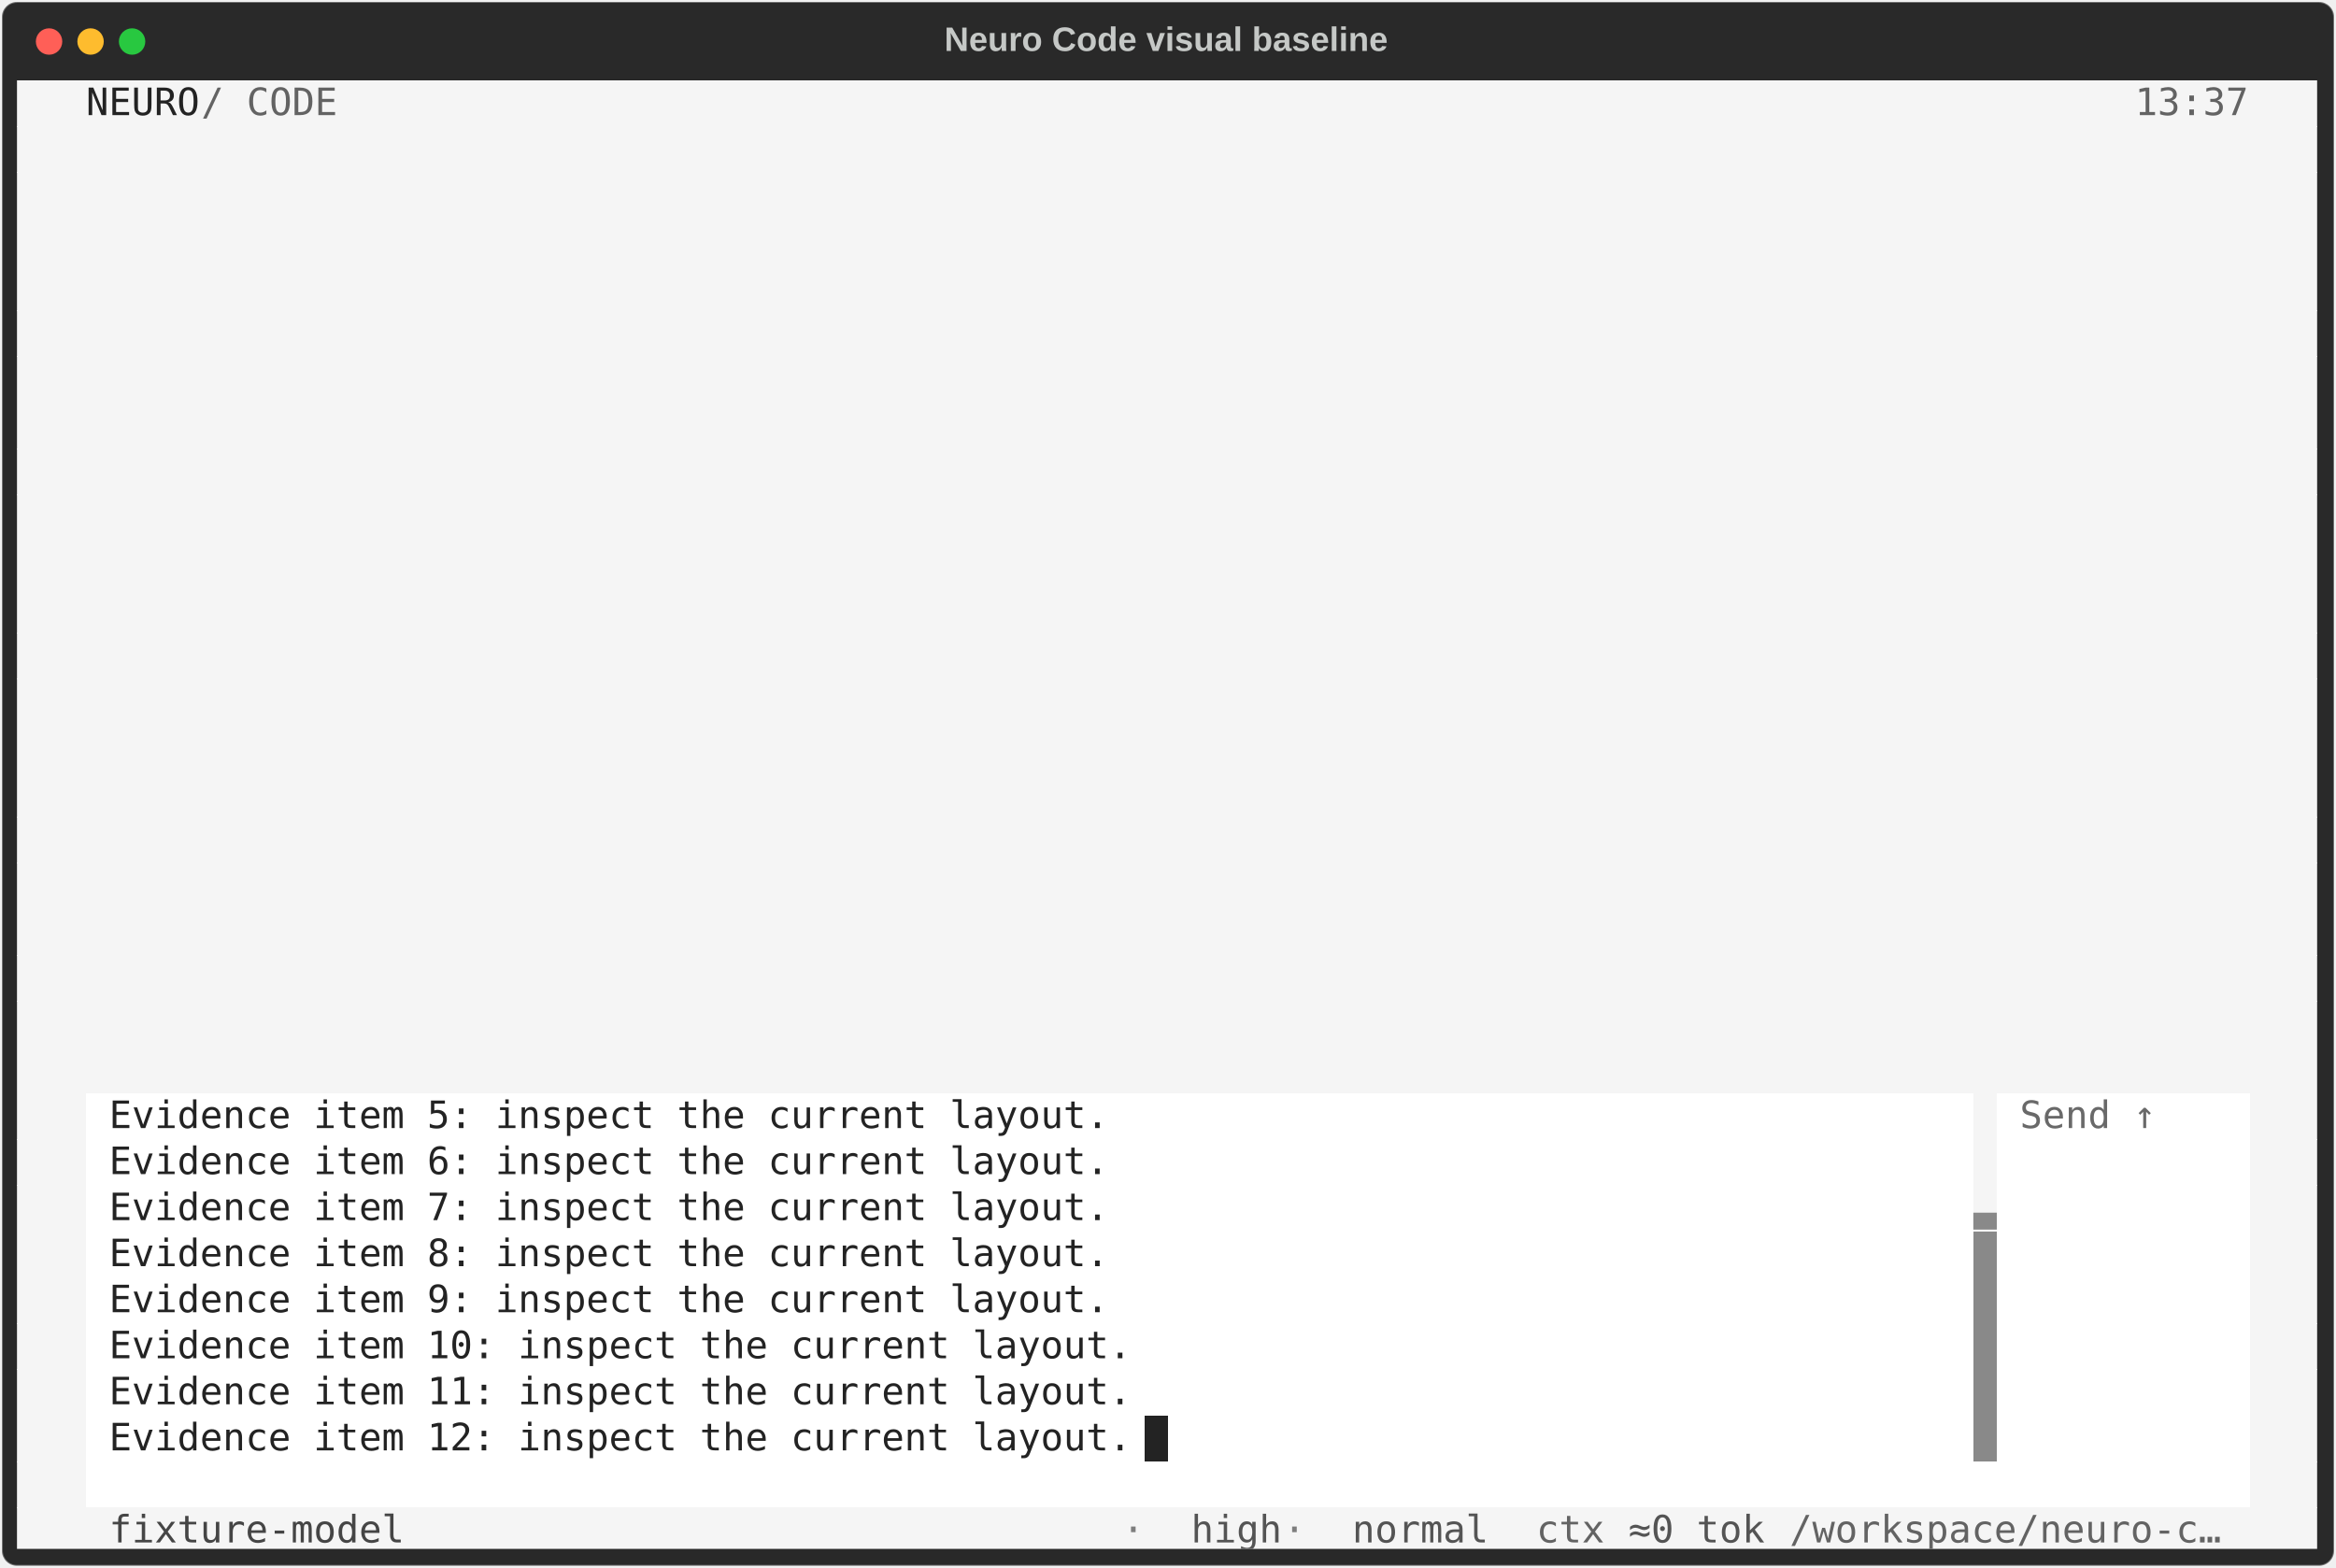
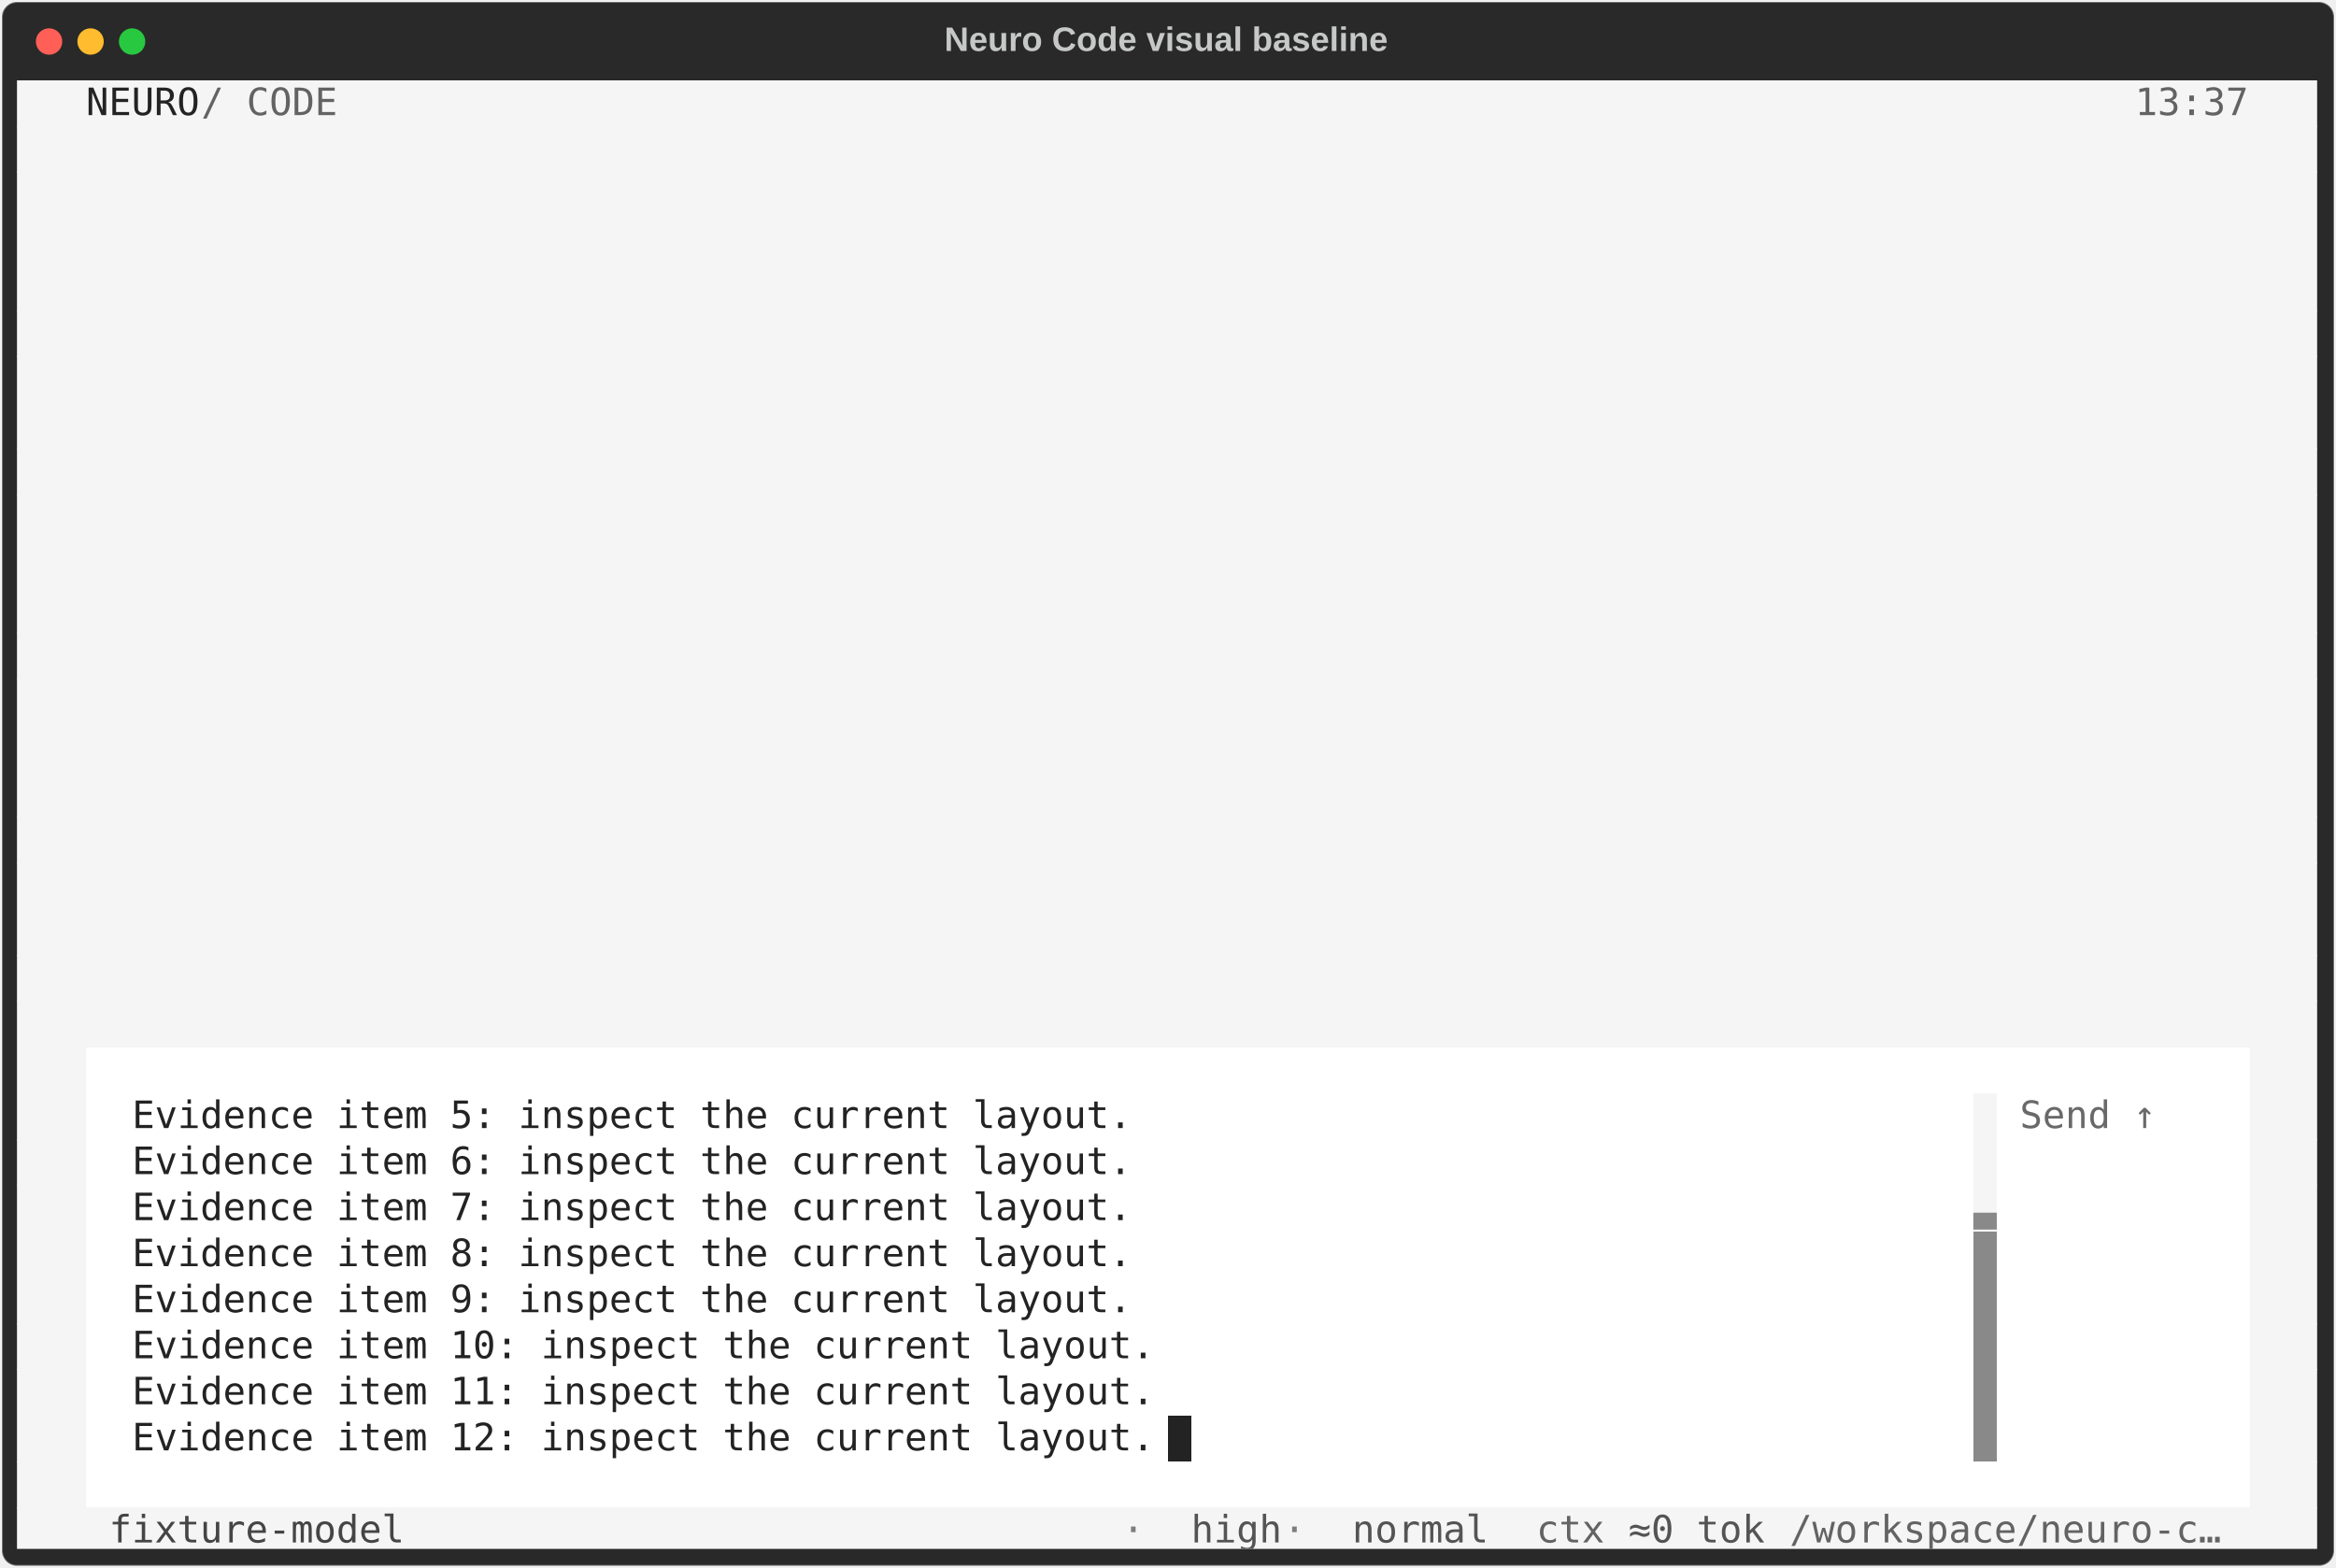
<svg xmlns="http://www.w3.org/2000/svg" class="rich-terminal" viewBox="0 0 1238 830.8">
  <style>

    @font-face {
        font-family: "Fira Code";
        src: local("FiraCode-Regular"),
                url("https://cdnjs.cloudflare.com/ajax/libs/firacode/6.2.0/woff2/FiraCode-Regular.woff2") format("woff2"),
                url("https://cdnjs.cloudflare.com/ajax/libs/firacode/6.2.0/woff/FiraCode-Regular.woff") format("woff");
        font-style: normal;
        font-weight: 400;
    }
    @font-face {
        font-family: "Fira Code";
        src: local("FiraCode-Bold"),
                url("https://cdnjs.cloudflare.com/ajax/libs/firacode/6.2.0/woff2/FiraCode-Bold.woff2") format("woff2"),
                url("https://cdnjs.cloudflare.com/ajax/libs/firacode/6.2.0/woff/FiraCode-Bold.woff") format("woff");
        font-style: bold;
        font-weight: 700;
    }

-     .terminal-2516742900-matrix {
+     .terminal-1615417898-matrix {
        font-family: Fira Code, monospace;
        font-size: 20px;
        line-height: 24.4px;
        font-variant-east-asian: full-width;
    }

-     .terminal-2516742900-title {
+     .terminal-1615417898-title {
        font-size: 18px;
        font-weight: bold;
        font-family: arial;
    }

-     .terminal-2516742900-r1 { fill: #c5c8c6 }
- .terminal-2516742900-r2 { fill: #232323 }
- .terminal-2516742900-r3 { fill: #636363 }
- .terminal-2516742900-r4 { fill: #2b2b2b }
- .terminal-2516742900-r5 { fill: #696969 }
- .terminal-2516742900-r6 { fill: #898989 }
- .terminal-2516742900-r7 { fill: #ffffff }
- .terminal-2516742900-r8 { fill: #454545 }
- .terminal-2516742900-r9 { fill: #7d7d7d }
- .terminal-2516742900-r10 { fill: #545454 }
+     .terminal-1615417898-r1 { fill: #c5c8c6 }
+ .terminal-1615417898-r2 { fill: #232323 }
+ .terminal-1615417898-r3 { fill: #636363 }
+ .terminal-1615417898-r4 { fill: #2b2b2b }
+ .terminal-1615417898-r5 { fill: #696969 }
+ .terminal-1615417898-r6 { fill: #898989 }
+ .terminal-1615417898-r7 { fill: #ffffff }
+ .terminal-1615417898-r8 { fill: #454545 }
+ .terminal-1615417898-r9 { fill: #7d7d7d }
+ .terminal-1615417898-r10 { fill: #545454 }
    </style>
  <defs>
-     <clipPath id="terminal-2516742900-clip-terminal">
+     <clipPath id="terminal-1615417898-clip-terminal">
      <rect x="0" y="0" width="1219.0" height="779.8" />
    </clipPath>
-     <clipPath id="terminal-2516742900-line-0">
+     <clipPath id="terminal-1615417898-line-0">
      <rect x="0" y="1.5" width="1220" height="24.65" />
    </clipPath>
-     <clipPath id="terminal-2516742900-line-1">
+     <clipPath id="terminal-1615417898-line-1">
      <rect x="0" y="25.9" width="1220" height="24.65" />
    </clipPath>
-     <clipPath id="terminal-2516742900-line-2">
+     <clipPath id="terminal-1615417898-line-2">
      <rect x="0" y="50.3" width="1220" height="24.65" />
    </clipPath>
-     <clipPath id="terminal-2516742900-line-3">
+     <clipPath id="terminal-1615417898-line-3">
      <rect x="0" y="74.7" width="1220" height="24.65" />
    </clipPath>
-     <clipPath id="terminal-2516742900-line-4">
+     <clipPath id="terminal-1615417898-line-4">
      <rect x="0" y="99.1" width="1220" height="24.65" />
    </clipPath>
-     <clipPath id="terminal-2516742900-line-5">
+     <clipPath id="terminal-1615417898-line-5">
      <rect x="0" y="123.5" width="1220" height="24.65" />
    </clipPath>
-     <clipPath id="terminal-2516742900-line-6">
+     <clipPath id="terminal-1615417898-line-6">
      <rect x="0" y="147.9" width="1220" height="24.65" />
    </clipPath>
-     <clipPath id="terminal-2516742900-line-7">
+     <clipPath id="terminal-1615417898-line-7">
      <rect x="0" y="172.3" width="1220" height="24.65" />
    </clipPath>
-     <clipPath id="terminal-2516742900-line-8">
+     <clipPath id="terminal-1615417898-line-8">
      <rect x="0" y="196.7" width="1220" height="24.65" />
    </clipPath>
-     <clipPath id="terminal-2516742900-line-9">
+     <clipPath id="terminal-1615417898-line-9">
      <rect x="0" y="221.1" width="1220" height="24.65" />
    </clipPath>
-     <clipPath id="terminal-2516742900-line-10">
+     <clipPath id="terminal-1615417898-line-10">
      <rect x="0" y="245.5" width="1220" height="24.65" />
    </clipPath>
-     <clipPath id="terminal-2516742900-line-11">
+     <clipPath id="terminal-1615417898-line-11">
      <rect x="0" y="269.9" width="1220" height="24.65" />
    </clipPath>
-     <clipPath id="terminal-2516742900-line-12">
+     <clipPath id="terminal-1615417898-line-12">
      <rect x="0" y="294.3" width="1220" height="24.65" />
    </clipPath>
-     <clipPath id="terminal-2516742900-line-13">
+     <clipPath id="terminal-1615417898-line-13">
      <rect x="0" y="318.7" width="1220" height="24.65" />
    </clipPath>
-     <clipPath id="terminal-2516742900-line-14">
+     <clipPath id="terminal-1615417898-line-14">
      <rect x="0" y="343.1" width="1220" height="24.65" />
    </clipPath>
-     <clipPath id="terminal-2516742900-line-15">
+     <clipPath id="terminal-1615417898-line-15">
      <rect x="0" y="367.5" width="1220" height="24.65" />
    </clipPath>
-     <clipPath id="terminal-2516742900-line-16">
+     <clipPath id="terminal-1615417898-line-16">
      <rect x="0" y="391.9" width="1220" height="24.65" />
    </clipPath>
-     <clipPath id="terminal-2516742900-line-17">
+     <clipPath id="terminal-1615417898-line-17">
      <rect x="0" y="416.3" width="1220" height="24.65" />
    </clipPath>
-     <clipPath id="terminal-2516742900-line-18">
+     <clipPath id="terminal-1615417898-line-18">
      <rect x="0" y="440.7" width="1220" height="24.65" />
    </clipPath>
-     <clipPath id="terminal-2516742900-line-19">
+     <clipPath id="terminal-1615417898-line-19">
      <rect x="0" y="465.1" width="1220" height="24.65" />
    </clipPath>
-     <clipPath id="terminal-2516742900-line-20">
+     <clipPath id="terminal-1615417898-line-20">
      <rect x="0" y="489.5" width="1220" height="24.65" />
    </clipPath>
-     <clipPath id="terminal-2516742900-line-21">
+     <clipPath id="terminal-1615417898-line-21">
      <rect x="0" y="513.9" width="1220" height="24.65" />
    </clipPath>
-     <clipPath id="terminal-2516742900-line-22">
+     <clipPath id="terminal-1615417898-line-22">
      <rect x="0" y="538.3" width="1220" height="24.65" />
    </clipPath>
-     <clipPath id="terminal-2516742900-line-23">
+     <clipPath id="terminal-1615417898-line-23">
      <rect x="0" y="562.7" width="1220" height="24.65" />
    </clipPath>
-     <clipPath id="terminal-2516742900-line-24">
+     <clipPath id="terminal-1615417898-line-24">
      <rect x="0" y="587.1" width="1220" height="24.65" />
    </clipPath>
-     <clipPath id="terminal-2516742900-line-25">
+     <clipPath id="terminal-1615417898-line-25">
      <rect x="0" y="611.5" width="1220" height="24.65" />
    </clipPath>
-     <clipPath id="terminal-2516742900-line-26">
+     <clipPath id="terminal-1615417898-line-26">
      <rect x="0" y="635.9" width="1220" height="24.65" />
    </clipPath>
-     <clipPath id="terminal-2516742900-line-27">
+     <clipPath id="terminal-1615417898-line-27">
      <rect x="0" y="660.3" width="1220" height="24.65" />
    </clipPath>
-     <clipPath id="terminal-2516742900-line-28">
+     <clipPath id="terminal-1615417898-line-28">
      <rect x="0" y="684.7" width="1220" height="24.65" />
    </clipPath>
-     <clipPath id="terminal-2516742900-line-29">
+     <clipPath id="terminal-1615417898-line-29">
      <rect x="0" y="709.1" width="1220" height="24.65" />
    </clipPath>
-     <clipPath id="terminal-2516742900-line-30">
+     <clipPath id="terminal-1615417898-line-30">
      <rect x="0" y="733.5" width="1220" height="24.65" />
    </clipPath>
  </defs>
  <rect fill="#292929" stroke="rgba(255,255,255,0.35)" stroke-width="1" x="1" y="1" width="1236" height="828.8" rx="8" />
-   <text class="terminal-2516742900-title" fill="#c5c8c6" text-anchor="middle" x="618" y="27">Neuro Code visual baseline</text>
+   <text class="terminal-1615417898-title" fill="#c5c8c6" text-anchor="middle" x="618" y="27">Neuro Code visual baseline</text>
  <g transform="translate(26,22)">
    <circle cx="0" cy="0" r="7" fill="#ff5f57" />
    <circle cx="22" cy="0" r="7" fill="#febc2e" />
    <circle cx="44" cy="0" r="7" fill="#28c840" />
  </g>
-   <g transform="translate(9, 41)" clip-path="url(#terminal-2516742900-clip-terminal)">
+   <g transform="translate(9, 41)" clip-path="url(#terminal-1615417898-clip-terminal)">
    <rect fill="#f5f5f5" x="0" y="1.5" width="36.6" height="24.65" shape-rendering="crispEdges" />
    <rect fill="#f5f5f5" x="36.6" y="1.5" width="61" height="24.65" shape-rendering="crispEdges" />
    <rect fill="#f5f5f5" x="97.6" y="1.5" width="85.4" height="24.65" shape-rendering="crispEdges" />
    <rect fill="#f5f5f5" x="183" y="1.5" width="0" height="24.65" shape-rendering="crispEdges" />
    <rect fill="#f5f5f5" x="183" y="1.5" width="939.4" height="24.65" shape-rendering="crispEdges" />
    <rect fill="#f5f5f5" x="1122.4" y="1.5" width="61" height="24.65" shape-rendering="crispEdges" />
    <rect fill="#f5f5f5" x="1183.4" y="1.5" width="36.6" height="24.65" shape-rendering="crispEdges" />
    <rect fill="#f5f5f5" x="0" y="25.9" width="1220" height="24.65" shape-rendering="crispEdges" />
    <rect fill="#f5f5f5" x="0" y="50.3" width="36.6" height="24.65" shape-rendering="crispEdges" />
    <rect fill="#f5f5f5" x="36.6" y="50.3" width="1146.8" height="24.65" shape-rendering="crispEdges" />
    <rect fill="#f5f5f5" x="1183.4" y="50.3" width="36.6" height="24.65" shape-rendering="crispEdges" />
    <rect fill="#f5f5f5" x="0" y="74.7" width="36.6" height="24.65" shape-rendering="crispEdges" />
    <rect fill="#f5f5f5" x="36.6" y="74.7" width="1146.8" height="24.65" shape-rendering="crispEdges" />
    <rect fill="#f5f5f5" x="1183.4" y="74.7" width="36.6" height="24.65" shape-rendering="crispEdges" />
    <rect fill="#f5f5f5" x="0" y="99.1" width="36.6" height="24.65" shape-rendering="crispEdges" />
    <rect fill="#f5f5f5" x="36.6" y="99.1" width="1146.8" height="24.65" shape-rendering="crispEdges" />
    <rect fill="#f5f5f5" x="1183.4" y="99.1" width="36.6" height="24.65" shape-rendering="crispEdges" />
    <rect fill="#f5f5f5" x="0" y="123.5" width="36.6" height="24.65" shape-rendering="crispEdges" />
    <rect fill="#f5f5f5" x="36.6" y="123.5" width="1146.8" height="24.65" shape-rendering="crispEdges" />
    <rect fill="#f5f5f5" x="1183.4" y="123.5" width="36.6" height="24.65" shape-rendering="crispEdges" />
    <rect fill="#f5f5f5" x="0" y="147.9" width="36.6" height="24.65" shape-rendering="crispEdges" />
    <rect fill="#f5f5f5" x="36.6" y="147.9" width="1146.8" height="24.65" shape-rendering="crispEdges" />
    <rect fill="#f5f5f5" x="1183.4" y="147.9" width="36.6" height="24.65" shape-rendering="crispEdges" />
    <rect fill="#f5f5f5" x="0" y="172.3" width="36.6" height="24.65" shape-rendering="crispEdges" />
    <rect fill="#f5f5f5" x="36.6" y="172.3" width="1146.8" height="24.65" shape-rendering="crispEdges" />
    <rect fill="#f5f5f5" x="1183.4" y="172.3" width="36.6" height="24.65" shape-rendering="crispEdges" />
    <rect fill="#f5f5f5" x="0" y="196.7" width="36.6" height="24.65" shape-rendering="crispEdges" />
    <rect fill="#f5f5f5" x="36.6" y="196.7" width="1146.8" height="24.65" shape-rendering="crispEdges" />
    <rect fill="#f5f5f5" x="1183.4" y="196.7" width="36.6" height="24.65" shape-rendering="crispEdges" />
    <rect fill="#f5f5f5" x="0" y="221.1" width="36.6" height="24.65" shape-rendering="crispEdges" />
    <rect fill="#f5f5f5" x="36.6" y="221.1" width="1146.8" height="24.65" shape-rendering="crispEdges" />
    <rect fill="#f5f5f5" x="1183.4" y="221.1" width="36.6" height="24.65" shape-rendering="crispEdges" />
    <rect fill="#f5f5f5" x="0" y="245.5" width="36.6" height="24.65" shape-rendering="crispEdges" />
    <rect fill="#f5f5f5" x="36.6" y="245.5" width="1146.8" height="24.65" shape-rendering="crispEdges" />
    <rect fill="#f5f5f5" x="1183.4" y="245.5" width="36.6" height="24.65" shape-rendering="crispEdges" />
    <rect fill="#f5f5f5" x="0" y="269.9" width="36.6" height="24.65" shape-rendering="crispEdges" />
    <rect fill="#f5f5f5" x="36.6" y="269.9" width="1146.8" height="24.65" shape-rendering="crispEdges" />
    <rect fill="#f5f5f5" x="1183.4" y="269.9" width="36.6" height="24.65" shape-rendering="crispEdges" />
    <rect fill="#f5f5f5" x="0" y="294.3" width="36.6" height="24.65" shape-rendering="crispEdges" />
    <rect fill="#f5f5f5" x="36.6" y="294.3" width="1146.8" height="24.65" shape-rendering="crispEdges" />
    <rect fill="#f5f5f5" x="1183.4" y="294.3" width="36.6" height="24.65" shape-rendering="crispEdges" />
    <rect fill="#f5f5f5" x="0" y="318.7" width="36.6" height="24.65" shape-rendering="crispEdges" />
    <rect fill="#f5f5f5" x="36.6" y="318.7" width="1146.8" height="24.65" shape-rendering="crispEdges" />
    <rect fill="#f5f5f5" x="1183.4" y="318.7" width="36.6" height="24.65" shape-rendering="crispEdges" />
    <rect fill="#f5f5f5" x="0" y="343.1" width="36.6" height="24.65" shape-rendering="crispEdges" />
    <rect fill="#f5f5f5" x="36.6" y="343.1" width="1146.8" height="24.65" shape-rendering="crispEdges" />
    <rect fill="#f5f5f5" x="1183.4" y="343.1" width="36.6" height="24.65" shape-rendering="crispEdges" />
    <rect fill="#f5f5f5" x="0" y="367.5" width="36.6" height="24.65" shape-rendering="crispEdges" />
    <rect fill="#f5f5f5" x="36.6" y="367.5" width="1146.8" height="24.65" shape-rendering="crispEdges" />
    <rect fill="#f5f5f5" x="1183.4" y="367.5" width="36.6" height="24.65" shape-rendering="crispEdges" />
    <rect fill="#f5f5f5" x="0" y="391.9" width="36.6" height="24.65" shape-rendering="crispEdges" />
    <rect fill="#f5f5f5" x="36.6" y="391.9" width="1146.8" height="24.65" shape-rendering="crispEdges" />
    <rect fill="#f5f5f5" x="1183.4" y="391.9" width="36.6" height="24.65" shape-rendering="crispEdges" />
    <rect fill="#f5f5f5" x="0" y="416.3" width="36.6" height="24.65" shape-rendering="crispEdges" />
    <rect fill="#f5f5f5" x="36.6" y="416.3" width="1146.8" height="24.65" shape-rendering="crispEdges" />
    <rect fill="#f5f5f5" x="1183.4" y="416.3" width="36.6" height="24.65" shape-rendering="crispEdges" />
    <rect fill="#f5f5f5" x="0" y="440.7" width="36.6" height="24.65" shape-rendering="crispEdges" />
    <rect fill="#f5f5f5" x="36.6" y="440.7" width="1146.8" height="24.65" shape-rendering="crispEdges" />
    <rect fill="#f5f5f5" x="1183.4" y="440.7" width="36.6" height="24.65" shape-rendering="crispEdges" />
    <rect fill="#f5f5f5" x="0" y="465.1" width="36.6" height="24.65" shape-rendering="crispEdges" />
    <rect fill="#f5f5f5" x="36.6" y="465.1" width="1146.8" height="24.65" shape-rendering="crispEdges" />
    <rect fill="#f5f5f5" x="1183.4" y="465.1" width="36.6" height="24.65" shape-rendering="crispEdges" />
-     <rect fill="#f5f5f5" x="0" y="489.5" width="36.6" height="24.65" shape-rendering="crispEdges" />
-     <rect fill="#f5f5f5" x="36.6" y="489.5" width="1146.8" height="24.65" shape-rendering="crispEdges" />
-     <rect fill="#f5f5f5" x="1183.4" y="489.5" width="36.6" height="24.65" shape-rendering="crispEdges" />
-     <rect fill="#f5f5f5" x="0" y="513.9" width="1220" height="24.65" shape-rendering="crispEdges" />
+     <rect fill="#f5f5f5" x="0" y="489.5" width="1220" height="24.65" shape-rendering="crispEdges" />
+     <rect fill="#f5f5f5" x="0" y="513.9" width="36.6" height="24.65" shape-rendering="crispEdges" />
+     <rect fill="#ffffff" x="36.6" y="513.9" width="1146.8" height="24.65" shape-rendering="crispEdges" />
+     <rect fill="#f5f5f5" x="1183.4" y="513.9" width="36.6" height="24.65" shape-rendering="crispEdges" />
    <rect fill="#f5f5f5" x="0" y="538.3" width="36.6" height="24.65" shape-rendering="crispEdges" />
-     <rect fill="#ffffff" x="36.6" y="538.3" width="12.2" height="24.65" shape-rendering="crispEdges" />
-     <rect fill="#ffffff" x="48.8" y="538.3" width="988.2" height="24.65" shape-rendering="crispEdges" />
+     <rect fill="#ffffff" x="36.6" y="538.3" width="24.4" height="24.65" shape-rendering="crispEdges" />
+     <rect fill="#ffffff" x="61" y="538.3" width="976" height="24.65" shape-rendering="crispEdges" />
    <rect fill="#f5f5f5" x="1037" y="538.3" width="12.2" height="24.65" shape-rendering="crispEdges" />
    <rect fill="#ffffff" x="1049.2" y="538.3" width="12.2" height="24.65" shape-rendering="crispEdges" />
    <rect fill="#ffffff" x="1061.4" y="538.3" width="97.6" height="24.65" shape-rendering="crispEdges" />
    <rect fill="#ffffff" x="1159" y="538.3" width="24.4" height="24.65" shape-rendering="crispEdges" />
    <rect fill="#f5f5f5" x="1183.4" y="538.3" width="36.6" height="24.65" shape-rendering="crispEdges" />
    <rect fill="#f5f5f5" x="0" y="562.7" width="36.6" height="24.65" shape-rendering="crispEdges" />
-     <rect fill="#ffffff" x="36.6" y="562.7" width="12.2" height="24.65" shape-rendering="crispEdges" />
-     <rect fill="#ffffff" x="48.8" y="562.7" width="988.2" height="24.65" shape-rendering="crispEdges" />
+     <rect fill="#ffffff" x="36.6" y="562.7" width="24.4" height="24.65" shape-rendering="crispEdges" />
+     <rect fill="#ffffff" x="61" y="562.7" width="976" height="24.65" shape-rendering="crispEdges" />
    <rect fill="#f5f5f5" x="1037" y="562.7" width="12.2" height="24.65" shape-rendering="crispEdges" />
    <rect fill="#ffffff" x="1049.2" y="562.7" width="122" height="24.65" shape-rendering="crispEdges" />
    <rect fill="#ffffff" x="1171.2" y="562.7" width="12.2" height="24.65" shape-rendering="crispEdges" />
    <rect fill="#f5f5f5" x="1183.4" y="562.7" width="36.6" height="24.65" shape-rendering="crispEdges" />
    <rect fill="#f5f5f5" x="0" y="587.1" width="36.6" height="24.65" shape-rendering="crispEdges" />
-     <rect fill="#ffffff" x="36.6" y="587.1" width="12.2" height="24.65" shape-rendering="crispEdges" />
-     <rect fill="#ffffff" x="48.8" y="587.1" width="988.2" height="24.65" shape-rendering="crispEdges" />
+     <rect fill="#ffffff" x="36.6" y="587.1" width="24.4" height="24.65" shape-rendering="crispEdges" />
+     <rect fill="#ffffff" x="61" y="587.1" width="976" height="24.65" shape-rendering="crispEdges" />
    <rect fill="#f5f5f5" x="1037" y="587.1" width="12.2" height="24.65" shape-rendering="crispEdges" />
    <rect fill="#ffffff" x="1049.2" y="587.1" width="122" height="24.65" shape-rendering="crispEdges" />
    <rect fill="#ffffff" x="1171.2" y="587.1" width="12.2" height="24.65" shape-rendering="crispEdges" />
    <rect fill="#f5f5f5" x="1183.4" y="587.1" width="36.6" height="24.65" shape-rendering="crispEdges" />
    <rect fill="#f5f5f5" x="0" y="611.5" width="36.6" height="24.65" shape-rendering="crispEdges" />
-     <rect fill="#ffffff" x="36.6" y="611.5" width="12.2" height="24.65" shape-rendering="crispEdges" />
-     <rect fill="#ffffff" x="48.8" y="611.5" width="988.2" height="24.65" shape-rendering="crispEdges" />
+     <rect fill="#ffffff" x="36.6" y="611.5" width="24.4" height="24.65" shape-rendering="crispEdges" />
+     <rect fill="#ffffff" x="61" y="611.5" width="976" height="24.65" shape-rendering="crispEdges" />
    <rect fill="#898989" x="1037" y="611.5" width="12.2" height="24.65" shape-rendering="crispEdges" />
    <rect fill="#ffffff" x="1049.2" y="611.5" width="122" height="24.65" shape-rendering="crispEdges" />
    <rect fill="#ffffff" x="1171.2" y="611.5" width="12.2" height="24.65" shape-rendering="crispEdges" />
    <rect fill="#f5f5f5" x="1183.4" y="611.5" width="36.6" height="24.65" shape-rendering="crispEdges" />
    <rect fill="#f5f5f5" x="0" y="635.9" width="36.6" height="24.65" shape-rendering="crispEdges" />
-     <rect fill="#ffffff" x="36.6" y="635.9" width="12.2" height="24.65" shape-rendering="crispEdges" />
-     <rect fill="#ffffff" x="48.8" y="635.9" width="988.2" height="24.65" shape-rendering="crispEdges" />
+     <rect fill="#ffffff" x="36.6" y="635.9" width="24.4" height="24.65" shape-rendering="crispEdges" />
+     <rect fill="#ffffff" x="61" y="635.9" width="976" height="24.65" shape-rendering="crispEdges" />
    <rect fill="#898989" x="1037" y="635.9" width="12.2" height="24.65" shape-rendering="crispEdges" />
    <rect fill="#ffffff" x="1049.2" y="635.9" width="122" height="24.65" shape-rendering="crispEdges" />
    <rect fill="#ffffff" x="1171.2" y="635.9" width="12.2" height="24.65" shape-rendering="crispEdges" />
    <rect fill="#f5f5f5" x="1183.4" y="635.9" width="36.6" height="24.65" shape-rendering="crispEdges" />
    <rect fill="#f5f5f5" x="0" y="660.3" width="36.6" height="24.65" shape-rendering="crispEdges" />
-     <rect fill="#ffffff" x="36.6" y="660.3" width="12.2" height="24.65" shape-rendering="crispEdges" />
-     <rect fill="#ffffff" x="48.8" y="660.3" width="988.2" height="24.65" shape-rendering="crispEdges" />
+     <rect fill="#ffffff" x="36.6" y="660.3" width="24.4" height="24.65" shape-rendering="crispEdges" />
+     <rect fill="#ffffff" x="61" y="660.3" width="976" height="24.65" shape-rendering="crispEdges" />
    <rect fill="#898989" x="1037" y="660.3" width="12.2" height="24.65" shape-rendering="crispEdges" />
    <rect fill="#ffffff" x="1049.2" y="660.3" width="122" height="24.65" shape-rendering="crispEdges" />
    <rect fill="#ffffff" x="1171.2" y="660.3" width="12.2" height="24.65" shape-rendering="crispEdges" />
    <rect fill="#f5f5f5" x="1183.4" y="660.3" width="36.6" height="24.65" shape-rendering="crispEdges" />
    <rect fill="#f5f5f5" x="0" y="684.7" width="36.6" height="24.65" shape-rendering="crispEdges" />
-     <rect fill="#ffffff" x="36.6" y="684.7" width="12.2" height="24.65" shape-rendering="crispEdges" />
-     <rect fill="#ffffff" x="48.8" y="684.7" width="988.2" height="24.65" shape-rendering="crispEdges" />
+     <rect fill="#ffffff" x="36.6" y="684.7" width="24.4" height="24.65" shape-rendering="crispEdges" />
+     <rect fill="#ffffff" x="61" y="684.7" width="976" height="24.65" shape-rendering="crispEdges" />
    <rect fill="#898989" x="1037" y="684.7" width="12.2" height="24.65" shape-rendering="crispEdges" />
    <rect fill="#ffffff" x="1049.2" y="684.7" width="122" height="24.65" shape-rendering="crispEdges" />
    <rect fill="#ffffff" x="1171.2" y="684.7" width="12.2" height="24.65" shape-rendering="crispEdges" />
    <rect fill="#f5f5f5" x="1183.4" y="684.7" width="36.6" height="24.65" shape-rendering="crispEdges" />
    <rect fill="#f5f5f5" x="0" y="709.1" width="36.6" height="24.65" shape-rendering="crispEdges" />
-     <rect fill="#ffffff" x="36.6" y="709.1" width="12.2" height="24.65" shape-rendering="crispEdges" />
-     <rect fill="#ffffff" x="48.8" y="709.1" width="549" height="24.65" shape-rendering="crispEdges" />
-     <rect fill="#232323" x="597.8" y="709.1" width="12.2" height="24.65" shape-rendering="crispEdges" />
-     <rect fill="#ffffff" x="610" y="709.1" width="427" height="24.65" shape-rendering="crispEdges" />
+     <rect fill="#ffffff" x="36.6" y="709.1" width="24.4" height="24.65" shape-rendering="crispEdges" />
+     <rect fill="#ffffff" x="61" y="709.1" width="549" height="24.65" shape-rendering="crispEdges" />
+     <rect fill="#232323" x="610" y="709.1" width="12.2" height="24.65" shape-rendering="crispEdges" />
+     <rect fill="#ffffff" x="622.2" y="709.1" width="414.8" height="24.65" shape-rendering="crispEdges" />
    <rect fill="#898989" x="1037" y="709.1" width="12.2" height="24.65" shape-rendering="crispEdges" />
    <rect fill="#ffffff" x="1049.2" y="709.1" width="122" height="24.65" shape-rendering="crispEdges" />
    <rect fill="#ffffff" x="1171.2" y="709.1" width="12.2" height="24.65" shape-rendering="crispEdges" />
    <rect fill="#f5f5f5" x="1183.4" y="709.1" width="36.6" height="24.65" shape-rendering="crispEdges" />
    <rect fill="#f5f5f5" x="0" y="733.5" width="36.6" height="24.65" shape-rendering="crispEdges" />
    <rect fill="#ffffff" x="36.6" y="733.5" width="1146.8" height="24.65" shape-rendering="crispEdges" />
    <rect fill="#f5f5f5" x="1183.4" y="733.5" width="36.6" height="24.65" shape-rendering="crispEdges" />
    <rect fill="#f5f5f5" x="0" y="757.9" width="48.8" height="24.65" shape-rendering="crispEdges" />
    <rect fill="#f5f5f5" x="48.8" y="757.9" width="536.8" height="24.65" shape-rendering="crispEdges" />
    <rect fill="#f5f5f5" x="585.6" y="757.9" width="36.6" height="24.65" shape-rendering="crispEdges" />
    <rect fill="#f5f5f5" x="622.2" y="757.9" width="48.8" height="24.65" shape-rendering="crispEdges" />
    <rect fill="#f5f5f5" x="671" y="757.9" width="36.6" height="24.65" shape-rendering="crispEdges" />
    <rect fill="#f5f5f5" x="707.6" y="757.9" width="97.6" height="24.65" shape-rendering="crispEdges" />
    <rect fill="#f5f5f5" x="805.2" y="757.9" width="48.8" height="24.65" shape-rendering="crispEdges" />
    <rect fill="#f5f5f5" x="854" y="757.9" width="85.4" height="24.65" shape-rendering="crispEdges" />
    <rect fill="#f5f5f5" x="939.4" y="757.9" width="231.8" height="24.65" shape-rendering="crispEdges" />
    <rect fill="#f5f5f5" x="1171.2" y="757.9" width="48.8" height="24.65" shape-rendering="crispEdges" />
-     <g class="terminal-2516742900-matrix">
-       <text class="terminal-2516742900-r2" x="36.6" y="20" textLength="61" clip-path="url(#terminal-2516742900-line-0)">NEURO</text>
-       <text class="terminal-2516742900-r3" x="97.6" y="20" textLength="85.4" clip-path="url(#terminal-2516742900-line-0)"> / CODE</text>
-       <text class="terminal-2516742900-r3" x="1122.4" y="20" textLength="61" clip-path="url(#terminal-2516742900-line-0)">13:37</text>
-       <text class="terminal-2516742900-r1" x="1220" y="20" textLength="12.2" clip-path="url(#terminal-2516742900-line-0)">
- </text>
-       <text class="terminal-2516742900-r1" x="1220" y="44.4" textLength="12.2" clip-path="url(#terminal-2516742900-line-1)">
- </text>
-       <text class="terminal-2516742900-r1" x="1220" y="68.8" textLength="12.2" clip-path="url(#terminal-2516742900-line-2)">
- </text>
-       <text class="terminal-2516742900-r1" x="1220" y="93.2" textLength="12.2" clip-path="url(#terminal-2516742900-line-3)">
- </text>
-       <text class="terminal-2516742900-r1" x="1220" y="117.6" textLength="12.2" clip-path="url(#terminal-2516742900-line-4)">
- </text>
-       <text class="terminal-2516742900-r1" x="1220" y="142" textLength="12.2" clip-path="url(#terminal-2516742900-line-5)">
- </text>
-       <text class="terminal-2516742900-r1" x="1220" y="166.4" textLength="12.2" clip-path="url(#terminal-2516742900-line-6)">
- </text>
-       <text class="terminal-2516742900-r1" x="1220" y="190.8" textLength="12.2" clip-path="url(#terminal-2516742900-line-7)">
- </text>
-       <text class="terminal-2516742900-r1" x="1220" y="215.2" textLength="12.2" clip-path="url(#terminal-2516742900-line-8)">
- </text>
-       <text class="terminal-2516742900-r1" x="1220" y="239.6" textLength="12.2" clip-path="url(#terminal-2516742900-line-9)">
- </text>
-       <text class="terminal-2516742900-r1" x="1220" y="264" textLength="12.2" clip-path="url(#terminal-2516742900-line-10)">
- </text>
-       <text class="terminal-2516742900-r1" x="1220" y="288.4" textLength="12.2" clip-path="url(#terminal-2516742900-line-11)">
- </text>
-       <text class="terminal-2516742900-r1" x="1220" y="312.8" textLength="12.2" clip-path="url(#terminal-2516742900-line-12)">
- </text>
-       <text class="terminal-2516742900-r1" x="1220" y="337.2" textLength="12.2" clip-path="url(#terminal-2516742900-line-13)">
- </text>
-       <text class="terminal-2516742900-r1" x="1220" y="361.6" textLength="12.2" clip-path="url(#terminal-2516742900-line-14)">
- </text>
-       <text class="terminal-2516742900-r1" x="1220" y="386" textLength="12.2" clip-path="url(#terminal-2516742900-line-15)">
- </text>
-       <text class="terminal-2516742900-r1" x="1220" y="410.4" textLength="12.2" clip-path="url(#terminal-2516742900-line-16)">
- </text>
-       <text class="terminal-2516742900-r1" x="1220" y="434.8" textLength="12.2" clip-path="url(#terminal-2516742900-line-17)">
- </text>
-       <text class="terminal-2516742900-r1" x="1220" y="459.2" textLength="12.2" clip-path="url(#terminal-2516742900-line-18)">
- </text>
-       <text class="terminal-2516742900-r1" x="1220" y="483.6" textLength="12.2" clip-path="url(#terminal-2516742900-line-19)">
- </text>
-       <text class="terminal-2516742900-r1" x="1220" y="508" textLength="12.2" clip-path="url(#terminal-2516742900-line-20)">
- </text>
-       <text class="terminal-2516742900-r1" x="1220" y="532.4" textLength="12.2" clip-path="url(#terminal-2516742900-line-21)">
- </text>
-       <text class="terminal-2516742900-r2" x="48.8" y="556.8" textLength="988.2" clip-path="url(#terminal-2516742900-line-22)">Evidence item 5: inspect the current layout.                                     </text>
-       <text class="terminal-2516742900-r5" x="1061.4" y="556.8" textLength="97.6" clip-path="url(#terminal-2516742900-line-22)"> Send ↑ </text>
-       <text class="terminal-2516742900-r1" x="1220" y="556.8" textLength="12.2" clip-path="url(#terminal-2516742900-line-22)">
- </text>
-       <text class="terminal-2516742900-r2" x="48.8" y="581.2" textLength="988.2" clip-path="url(#terminal-2516742900-line-23)">Evidence item 6: inspect the current layout.                                     </text>
-       <text class="terminal-2516742900-r1" x="1220" y="581.2" textLength="12.2" clip-path="url(#terminal-2516742900-line-23)">
- </text>
-       <text class="terminal-2516742900-r2" x="48.8" y="605.6" textLength="988.2" clip-path="url(#terminal-2516742900-line-24)">Evidence item 7: inspect the current layout.                                     </text>
-       <text class="terminal-2516742900-r6" x="1037" y="605.6" textLength="12.2" clip-path="url(#terminal-2516742900-line-24)">▃</text>
-       <text class="terminal-2516742900-r1" x="1220" y="605.6" textLength="12.2" clip-path="url(#terminal-2516742900-line-24)">
- </text>
-       <text class="terminal-2516742900-r2" x="48.8" y="630" textLength="988.2" clip-path="url(#terminal-2516742900-line-25)">Evidence item 8: inspect the current layout.                                     </text>
-       <text class="terminal-2516742900-r1" x="1220" y="630" textLength="12.2" clip-path="url(#terminal-2516742900-line-25)">
- </text>
-       <text class="terminal-2516742900-r2" x="48.8" y="654.4" textLength="988.2" clip-path="url(#terminal-2516742900-line-26)">Evidence item 9: inspect the current layout.                                     </text>
-       <text class="terminal-2516742900-r1" x="1220" y="654.4" textLength="12.2" clip-path="url(#terminal-2516742900-line-26)">
- </text>
-       <text class="terminal-2516742900-r2" x="48.8" y="678.8" textLength="988.2" clip-path="url(#terminal-2516742900-line-27)">Evidence item 10: inspect the current layout.                                    </text>
-       <text class="terminal-2516742900-r1" x="1220" y="678.8" textLength="12.2" clip-path="url(#terminal-2516742900-line-27)">
- </text>
-       <text class="terminal-2516742900-r2" x="48.8" y="703.2" textLength="988.2" clip-path="url(#terminal-2516742900-line-28)">Evidence item 11: inspect the current layout.                                    </text>
-       <text class="terminal-2516742900-r1" x="1220" y="703.2" textLength="12.2" clip-path="url(#terminal-2516742900-line-28)">
- </text>
-       <text class="terminal-2516742900-r2" x="48.8" y="727.6" textLength="549" clip-path="url(#terminal-2516742900-line-29)">Evidence item 12: inspect the current layout.</text>
-       <text class="terminal-2516742900-r1" x="1220" y="727.6" textLength="12.2" clip-path="url(#terminal-2516742900-line-29)">
- </text>
-       <text class="terminal-2516742900-r1" x="1220" y="752" textLength="12.2" clip-path="url(#terminal-2516742900-line-30)">
- </text>
-       <text class="terminal-2516742900-r8" x="48.8" y="776.4" textLength="536.8" clip-path="url(#terminal-2516742900-line-31)">fixture-model                               </text>
-       <text class="terminal-2516742900-r9" x="585.6" y="776.4" textLength="36.6" clip-path="url(#terminal-2516742900-line-31)"> · </text>
-       <text class="terminal-2516742900-r10" x="622.2" y="776.4" textLength="48.8" clip-path="url(#terminal-2516742900-line-31)">high</text>
-       <text class="terminal-2516742900-r9" x="671" y="776.4" textLength="36.6" clip-path="url(#terminal-2516742900-line-31)"> · </text>
-       <text class="terminal-2516742900-r10" x="707.6" y="776.4" textLength="97.6" clip-path="url(#terminal-2516742900-line-31)">normal  </text>
-       <text class="terminal-2516742900-r3" x="805.2" y="776.4" textLength="48.8" clip-path="url(#terminal-2516742900-line-31)">ctx </text>
-       <text class="terminal-2516742900-r10" x="854" y="776.4" textLength="85.4" clip-path="url(#terminal-2516742900-line-31)">≈0 tok </text>
-       <text class="terminal-2516742900-r3" x="939.4" y="776.4" textLength="231.8" clip-path="url(#terminal-2516742900-line-31)">/workspace/neuro-c…</text>
+     <g class="terminal-1615417898-matrix">
+       <text class="terminal-1615417898-r2" x="36.6" y="20" textLength="61" clip-path="url(#terminal-1615417898-line-0)">NEURO</text>
+       <text class="terminal-1615417898-r3" x="97.6" y="20" textLength="85.4" clip-path="url(#terminal-1615417898-line-0)"> / CODE</text>
+       <text class="terminal-1615417898-r3" x="1122.4" y="20" textLength="61" clip-path="url(#terminal-1615417898-line-0)">13:37</text>
+       <text class="terminal-1615417898-r1" x="1220" y="20" textLength="12.2" clip-path="url(#terminal-1615417898-line-0)">
+ </text>
+       <text class="terminal-1615417898-r1" x="1220" y="44.4" textLength="12.2" clip-path="url(#terminal-1615417898-line-1)">
+ </text>
+       <text class="terminal-1615417898-r1" x="1220" y="68.8" textLength="12.2" clip-path="url(#terminal-1615417898-line-2)">
+ </text>
+       <text class="terminal-1615417898-r1" x="1220" y="93.2" textLength="12.2" clip-path="url(#terminal-1615417898-line-3)">
+ </text>
+       <text class="terminal-1615417898-r1" x="1220" y="117.6" textLength="12.2" clip-path="url(#terminal-1615417898-line-4)">
+ </text>
+       <text class="terminal-1615417898-r1" x="1220" y="142" textLength="12.2" clip-path="url(#terminal-1615417898-line-5)">
+ </text>
+       <text class="terminal-1615417898-r1" x="1220" y="166.4" textLength="12.2" clip-path="url(#terminal-1615417898-line-6)">
+ </text>
+       <text class="terminal-1615417898-r1" x="1220" y="190.8" textLength="12.2" clip-path="url(#terminal-1615417898-line-7)">
+ </text>
+       <text class="terminal-1615417898-r1" x="1220" y="215.2" textLength="12.2" clip-path="url(#terminal-1615417898-line-8)">
+ </text>
+       <text class="terminal-1615417898-r1" x="1220" y="239.6" textLength="12.2" clip-path="url(#terminal-1615417898-line-9)">
+ </text>
+       <text class="terminal-1615417898-r1" x="1220" y="264" textLength="12.2" clip-path="url(#terminal-1615417898-line-10)">
+ </text>
+       <text class="terminal-1615417898-r1" x="1220" y="288.4" textLength="12.2" clip-path="url(#terminal-1615417898-line-11)">
+ </text>
+       <text class="terminal-1615417898-r1" x="1220" y="312.8" textLength="12.2" clip-path="url(#terminal-1615417898-line-12)">
+ </text>
+       <text class="terminal-1615417898-r1" x="1220" y="337.2" textLength="12.2" clip-path="url(#terminal-1615417898-line-13)">
+ </text>
+       <text class="terminal-1615417898-r1" x="1220" y="361.6" textLength="12.2" clip-path="url(#terminal-1615417898-line-14)">
+ </text>
+       <text class="terminal-1615417898-r1" x="1220" y="386" textLength="12.2" clip-path="url(#terminal-1615417898-line-15)">
+ </text>
+       <text class="terminal-1615417898-r1" x="1220" y="410.4" textLength="12.2" clip-path="url(#terminal-1615417898-line-16)">
+ </text>
+       <text class="terminal-1615417898-r1" x="1220" y="434.8" textLength="12.2" clip-path="url(#terminal-1615417898-line-17)">
+ </text>
+       <text class="terminal-1615417898-r1" x="1220" y="459.2" textLength="12.2" clip-path="url(#terminal-1615417898-line-18)">
+ </text>
+       <text class="terminal-1615417898-r1" x="1220" y="483.6" textLength="12.2" clip-path="url(#terminal-1615417898-line-19)">
+ </text>
+       <text class="terminal-1615417898-r1" x="1220" y="508" textLength="12.2" clip-path="url(#terminal-1615417898-line-20)">
+ </text>
+       <text class="terminal-1615417898-r1" x="1220" y="532.4" textLength="12.2" clip-path="url(#terminal-1615417898-line-21)">
+ </text>
+       <text class="terminal-1615417898-r2" x="61" y="556.8" textLength="976" clip-path="url(#terminal-1615417898-line-22)">Evidence item 5: inspect the current layout.                                    </text>
+       <text class="terminal-1615417898-r5" x="1061.4" y="556.8" textLength="97.6" clip-path="url(#terminal-1615417898-line-22)"> Send ↑ </text>
+       <text class="terminal-1615417898-r1" x="1220" y="556.8" textLength="12.2" clip-path="url(#terminal-1615417898-line-22)">
+ </text>
+       <text class="terminal-1615417898-r2" x="61" y="581.2" textLength="976" clip-path="url(#terminal-1615417898-line-23)">Evidence item 6: inspect the current layout.                                    </text>
+       <text class="terminal-1615417898-r1" x="1220" y="581.2" textLength="12.2" clip-path="url(#terminal-1615417898-line-23)">
+ </text>
+       <text class="terminal-1615417898-r2" x="61" y="605.6" textLength="976" clip-path="url(#terminal-1615417898-line-24)">Evidence item 7: inspect the current layout.                                    </text>
+       <text class="terminal-1615417898-r6" x="1037" y="605.6" textLength="12.2" clip-path="url(#terminal-1615417898-line-24)">▃</text>
+       <text class="terminal-1615417898-r1" x="1220" y="605.6" textLength="12.2" clip-path="url(#terminal-1615417898-line-24)">
+ </text>
+       <text class="terminal-1615417898-r2" x="61" y="630" textLength="976" clip-path="url(#terminal-1615417898-line-25)">Evidence item 8: inspect the current layout.                                    </text>
+       <text class="terminal-1615417898-r1" x="1220" y="630" textLength="12.2" clip-path="url(#terminal-1615417898-line-25)">
+ </text>
+       <text class="terminal-1615417898-r2" x="61" y="654.4" textLength="976" clip-path="url(#terminal-1615417898-line-26)">Evidence item 9: inspect the current layout.                                    </text>
+       <text class="terminal-1615417898-r1" x="1220" y="654.4" textLength="12.2" clip-path="url(#terminal-1615417898-line-26)">
+ </text>
+       <text class="terminal-1615417898-r2" x="61" y="678.8" textLength="976" clip-path="url(#terminal-1615417898-line-27)">Evidence item 10: inspect the current layout.                                   </text>
+       <text class="terminal-1615417898-r1" x="1220" y="678.8" textLength="12.2" clip-path="url(#terminal-1615417898-line-27)">
+ </text>
+       <text class="terminal-1615417898-r2" x="61" y="703.2" textLength="976" clip-path="url(#terminal-1615417898-line-28)">Evidence item 11: inspect the current layout.                                   </text>
+       <text class="terminal-1615417898-r1" x="1220" y="703.2" textLength="12.2" clip-path="url(#terminal-1615417898-line-28)">
+ </text>
+       <text class="terminal-1615417898-r2" x="61" y="727.6" textLength="549" clip-path="url(#terminal-1615417898-line-29)">Evidence item 12: inspect the current layout.</text>
+       <text class="terminal-1615417898-r1" x="1220" y="727.6" textLength="12.2" clip-path="url(#terminal-1615417898-line-29)">
+ </text>
+       <text class="terminal-1615417898-r1" x="1220" y="752" textLength="12.2" clip-path="url(#terminal-1615417898-line-30)">
+ </text>
+       <text class="terminal-1615417898-r8" x="48.8" y="776.4" textLength="536.8" clip-path="url(#terminal-1615417898-line-31)">fixture-model                               </text>
+       <text class="terminal-1615417898-r9" x="585.6" y="776.4" textLength="36.6" clip-path="url(#terminal-1615417898-line-31)"> · </text>
+       <text class="terminal-1615417898-r10" x="622.2" y="776.4" textLength="48.8" clip-path="url(#terminal-1615417898-line-31)">high</text>
+       <text class="terminal-1615417898-r9" x="671" y="776.4" textLength="36.6" clip-path="url(#terminal-1615417898-line-31)"> · </text>
+       <text class="terminal-1615417898-r10" x="707.6" y="776.4" textLength="97.6" clip-path="url(#terminal-1615417898-line-31)">normal  </text>
+       <text class="terminal-1615417898-r3" x="805.2" y="776.4" textLength="48.8" clip-path="url(#terminal-1615417898-line-31)">ctx </text>
+       <text class="terminal-1615417898-r10" x="854" y="776.4" textLength="85.4" clip-path="url(#terminal-1615417898-line-31)">≈0 tok </text>
+       <text class="terminal-1615417898-r3" x="939.4" y="776.4" textLength="231.8" clip-path="url(#terminal-1615417898-line-31)">/workspace/neuro-c…</text>
    </g>
  </g>
</svg>
